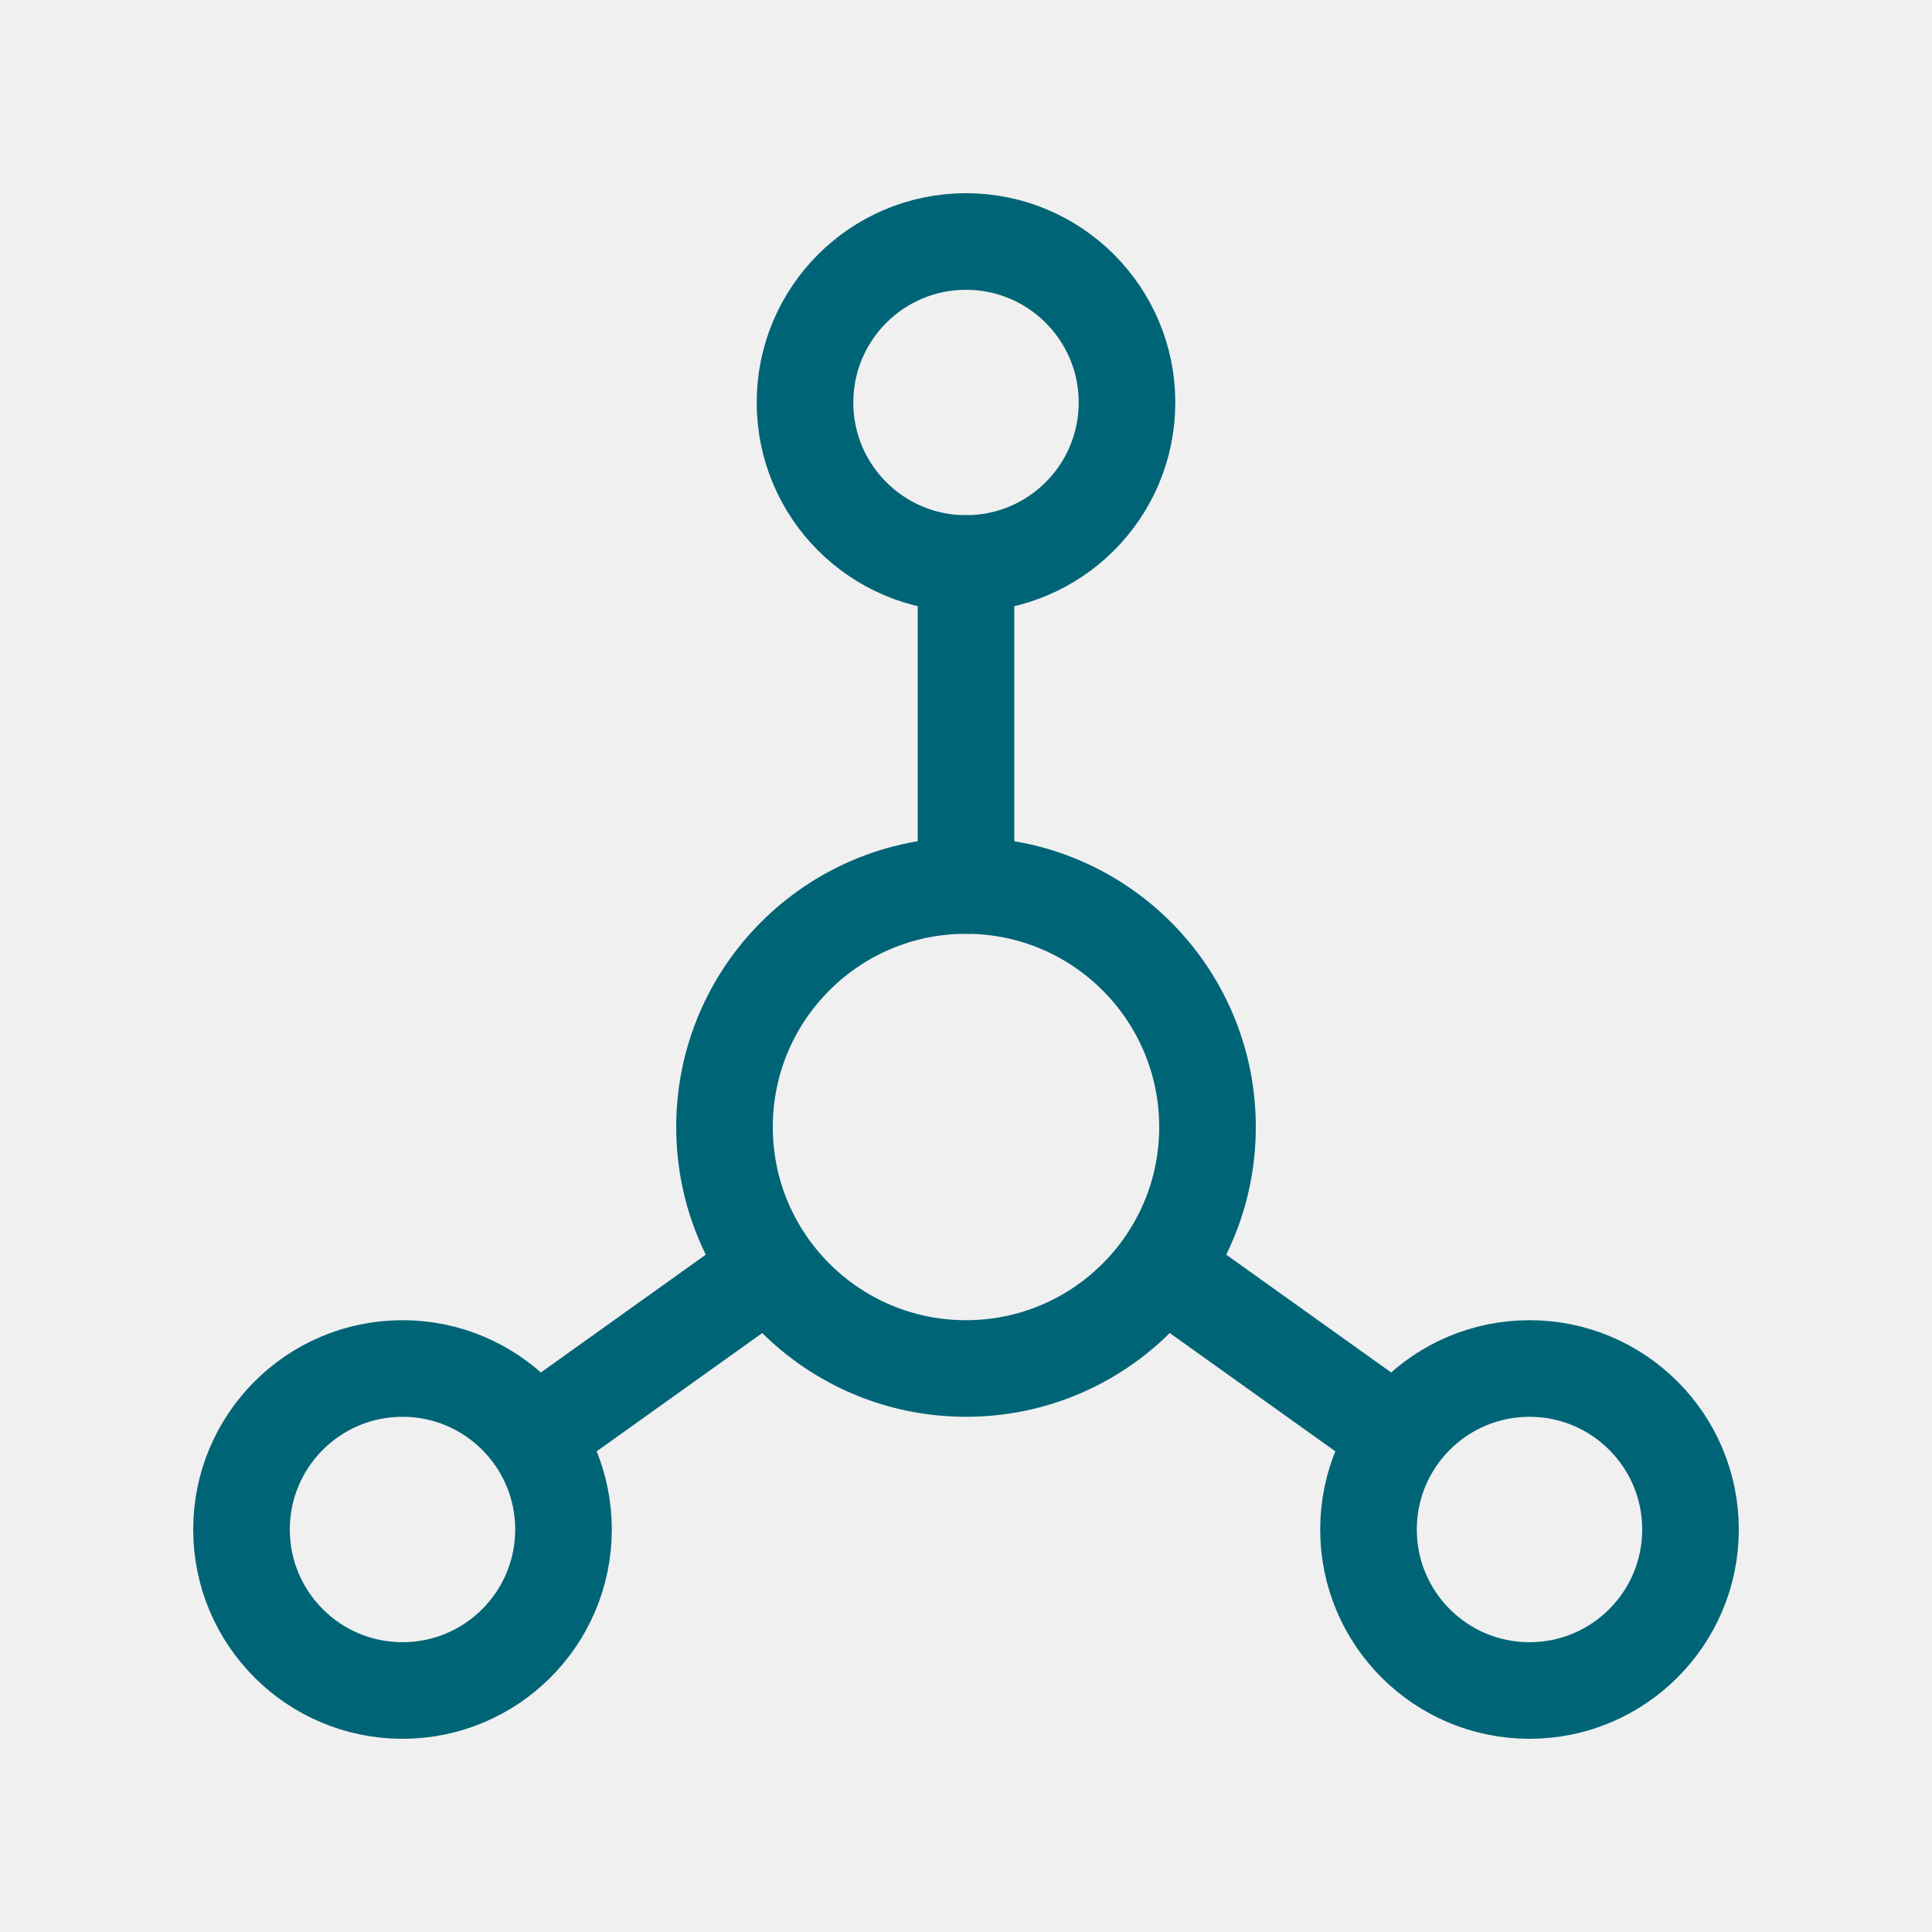
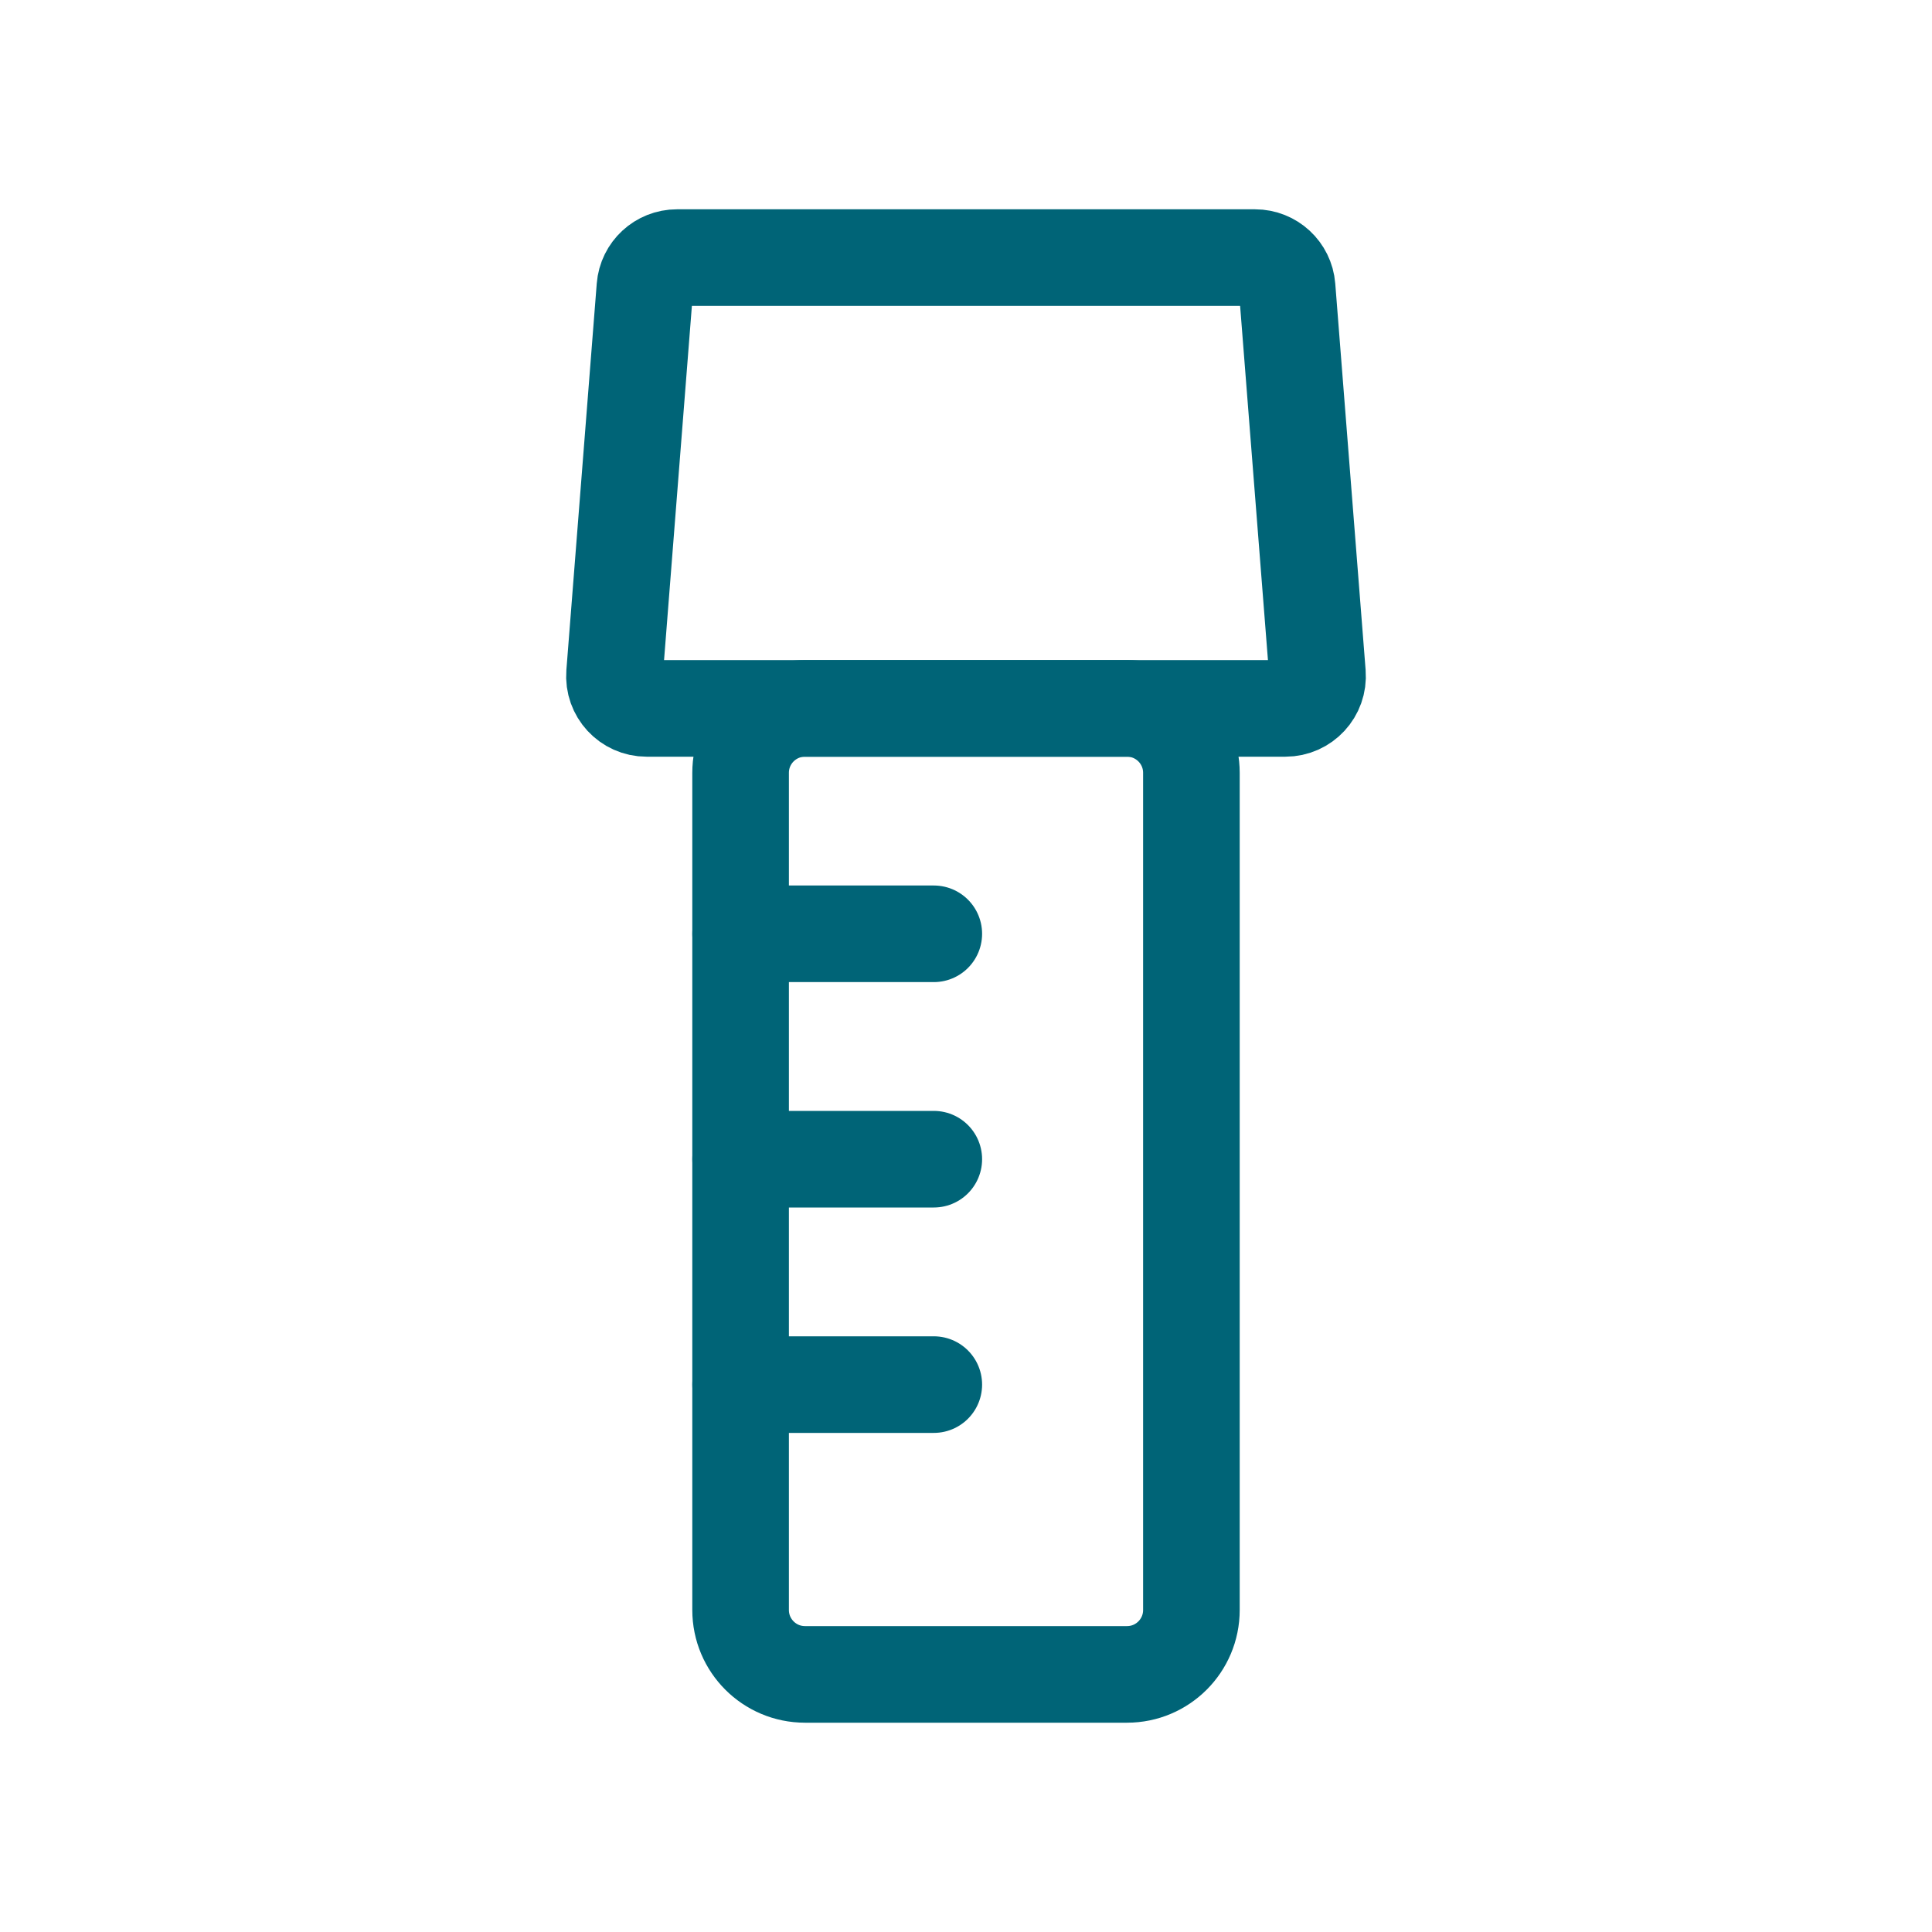
<svg xmlns="http://www.w3.org/2000/svg" width="60" height="60" viewBox="0 0 60 60" fill="none">
-   <g clip-path="url(#clip0_2307_67522)">
-     <path d="M30 17.5C32.761 17.5 35 15.261 35 12.5C35 9.739 32.761 7.5 30 7.5C27.239 7.5 25 9.739 25 12.5C25 15.261 27.239 17.5 30 17.5Z" stroke="#006477" stroke-width="3" stroke-linecap="round" stroke-linejoin="round" />
-     <path d="M12.5 52.5C15.261 52.5 17.5 50.261 17.5 47.5C17.5 44.739 15.261 42.5 12.5 42.5C9.739 42.5 7.5 44.739 7.5 47.5C7.5 50.261 9.739 52.5 12.5 52.5Z" stroke="#006477" stroke-width="3" stroke-linecap="round" stroke-linejoin="round" />
-     <path d="M47.5 52.5C50.261 52.5 52.5 50.261 52.5 47.5C52.5 44.739 50.261 42.5 47.5 42.5C44.739 42.5 42.5 44.739 42.5 47.5C42.5 50.261 44.739 52.5 47.5 52.5Z" stroke="#006477" stroke-width="3" stroke-linecap="round" stroke-linejoin="round" />
-     <path d="M30 42.5C34.142 42.5 37.5 39.142 37.5 35C37.5 30.858 34.142 27.5 30 27.5C25.858 27.5 22.5 30.858 22.5 35C22.5 39.142 25.858 42.5 30 42.5Z" stroke="#006477" stroke-width="3" stroke-linecap="round" stroke-linejoin="round" />
-     <path d="M30 17.5V27.5" stroke="#006477" stroke-width="3" stroke-linecap="round" stroke-linejoin="round" />
-     <path d="M16.75 44.5L23.75 39.5" stroke="#006477" stroke-width="3" stroke-linecap="round" stroke-linejoin="round" />
-     <path d="M43.25 44.5L36.25 39.5" stroke="#006477" stroke-width="3" stroke-linecap="round" stroke-linejoin="round" />
-   </g>
-   <defs>
-     <clipPath id="clip0_2307_67522">
-       <rect width="60" height="60" fill="white" />
-     </clipPath>
-   </defs>
+   <rect width="60" height="60" fill="white" />
+   <path d="M20.028 8.922C20.069 8.401 20.503 8 21.024 8H38.975C39.497 8 39.931 8.401 39.972 8.922L40.915 20.922C40.961 21.503 40.502 22 39.918 22H20.082C19.498 22 19.039 21.503 19.085 20.922L20.028 8.922Z" stroke="#006477" stroke-width="3" />
+   <rect x="23" y="22" width="14" height="30" rx="2" stroke="#006477" stroke-width="3" />
+   <path d="M23 29H29" stroke="#006477" stroke-width="3" stroke-linecap="round" />
+   <path d="M23 36H29" stroke="#006477" stroke-width="3" stroke-linecap="round" />
+   <path d="M23 43H29" stroke="#006477" stroke-width="3" stroke-linecap="round" />
</svg>
